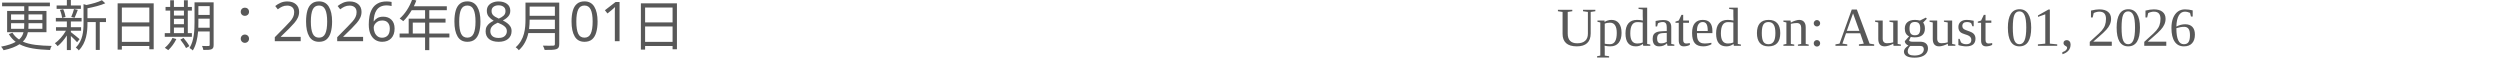
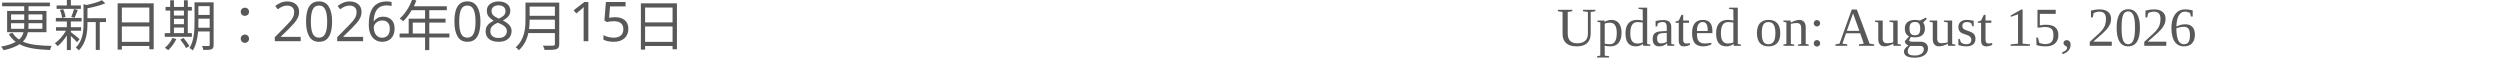
<svg xmlns="http://www.w3.org/2000/svg" width="546px" height="13px" viewBox="0 0 546 13" version="1.1">
  <g id="页面-1" stroke="none" stroke-width="1" fill="none" fill-rule="evenodd" font-family="STSongti-SC-Regular, Songti SC" font-size="12" font-weight="normal" letter-spacing="-0.05" line-spacing="17">
-     <text id="更新日期：2026年08月01日-Stati" fill="#585858">
-       <tspan x="-0.322" y="10">更新日期：2026年08月01日                                                                                          </tspan>
-       <tspan x="340" y="10" font-family="TimesNewRomanPSMT, Times New Roman">Updated on: August 01, 2026</tspan>
+     <text id="更新日期：2026年08月15日-Stati" fill="#585858">
+       <tspan x="-0.322" y="10">更新日期：2026年08月15日                                                                                          </tspan>
+       <tspan x="340" y="10" font-family="TimesNewRomanPSMT, Times New Roman">Updated on: August 15, 2026</tspan>
    </text>
  </g>
</svg>
